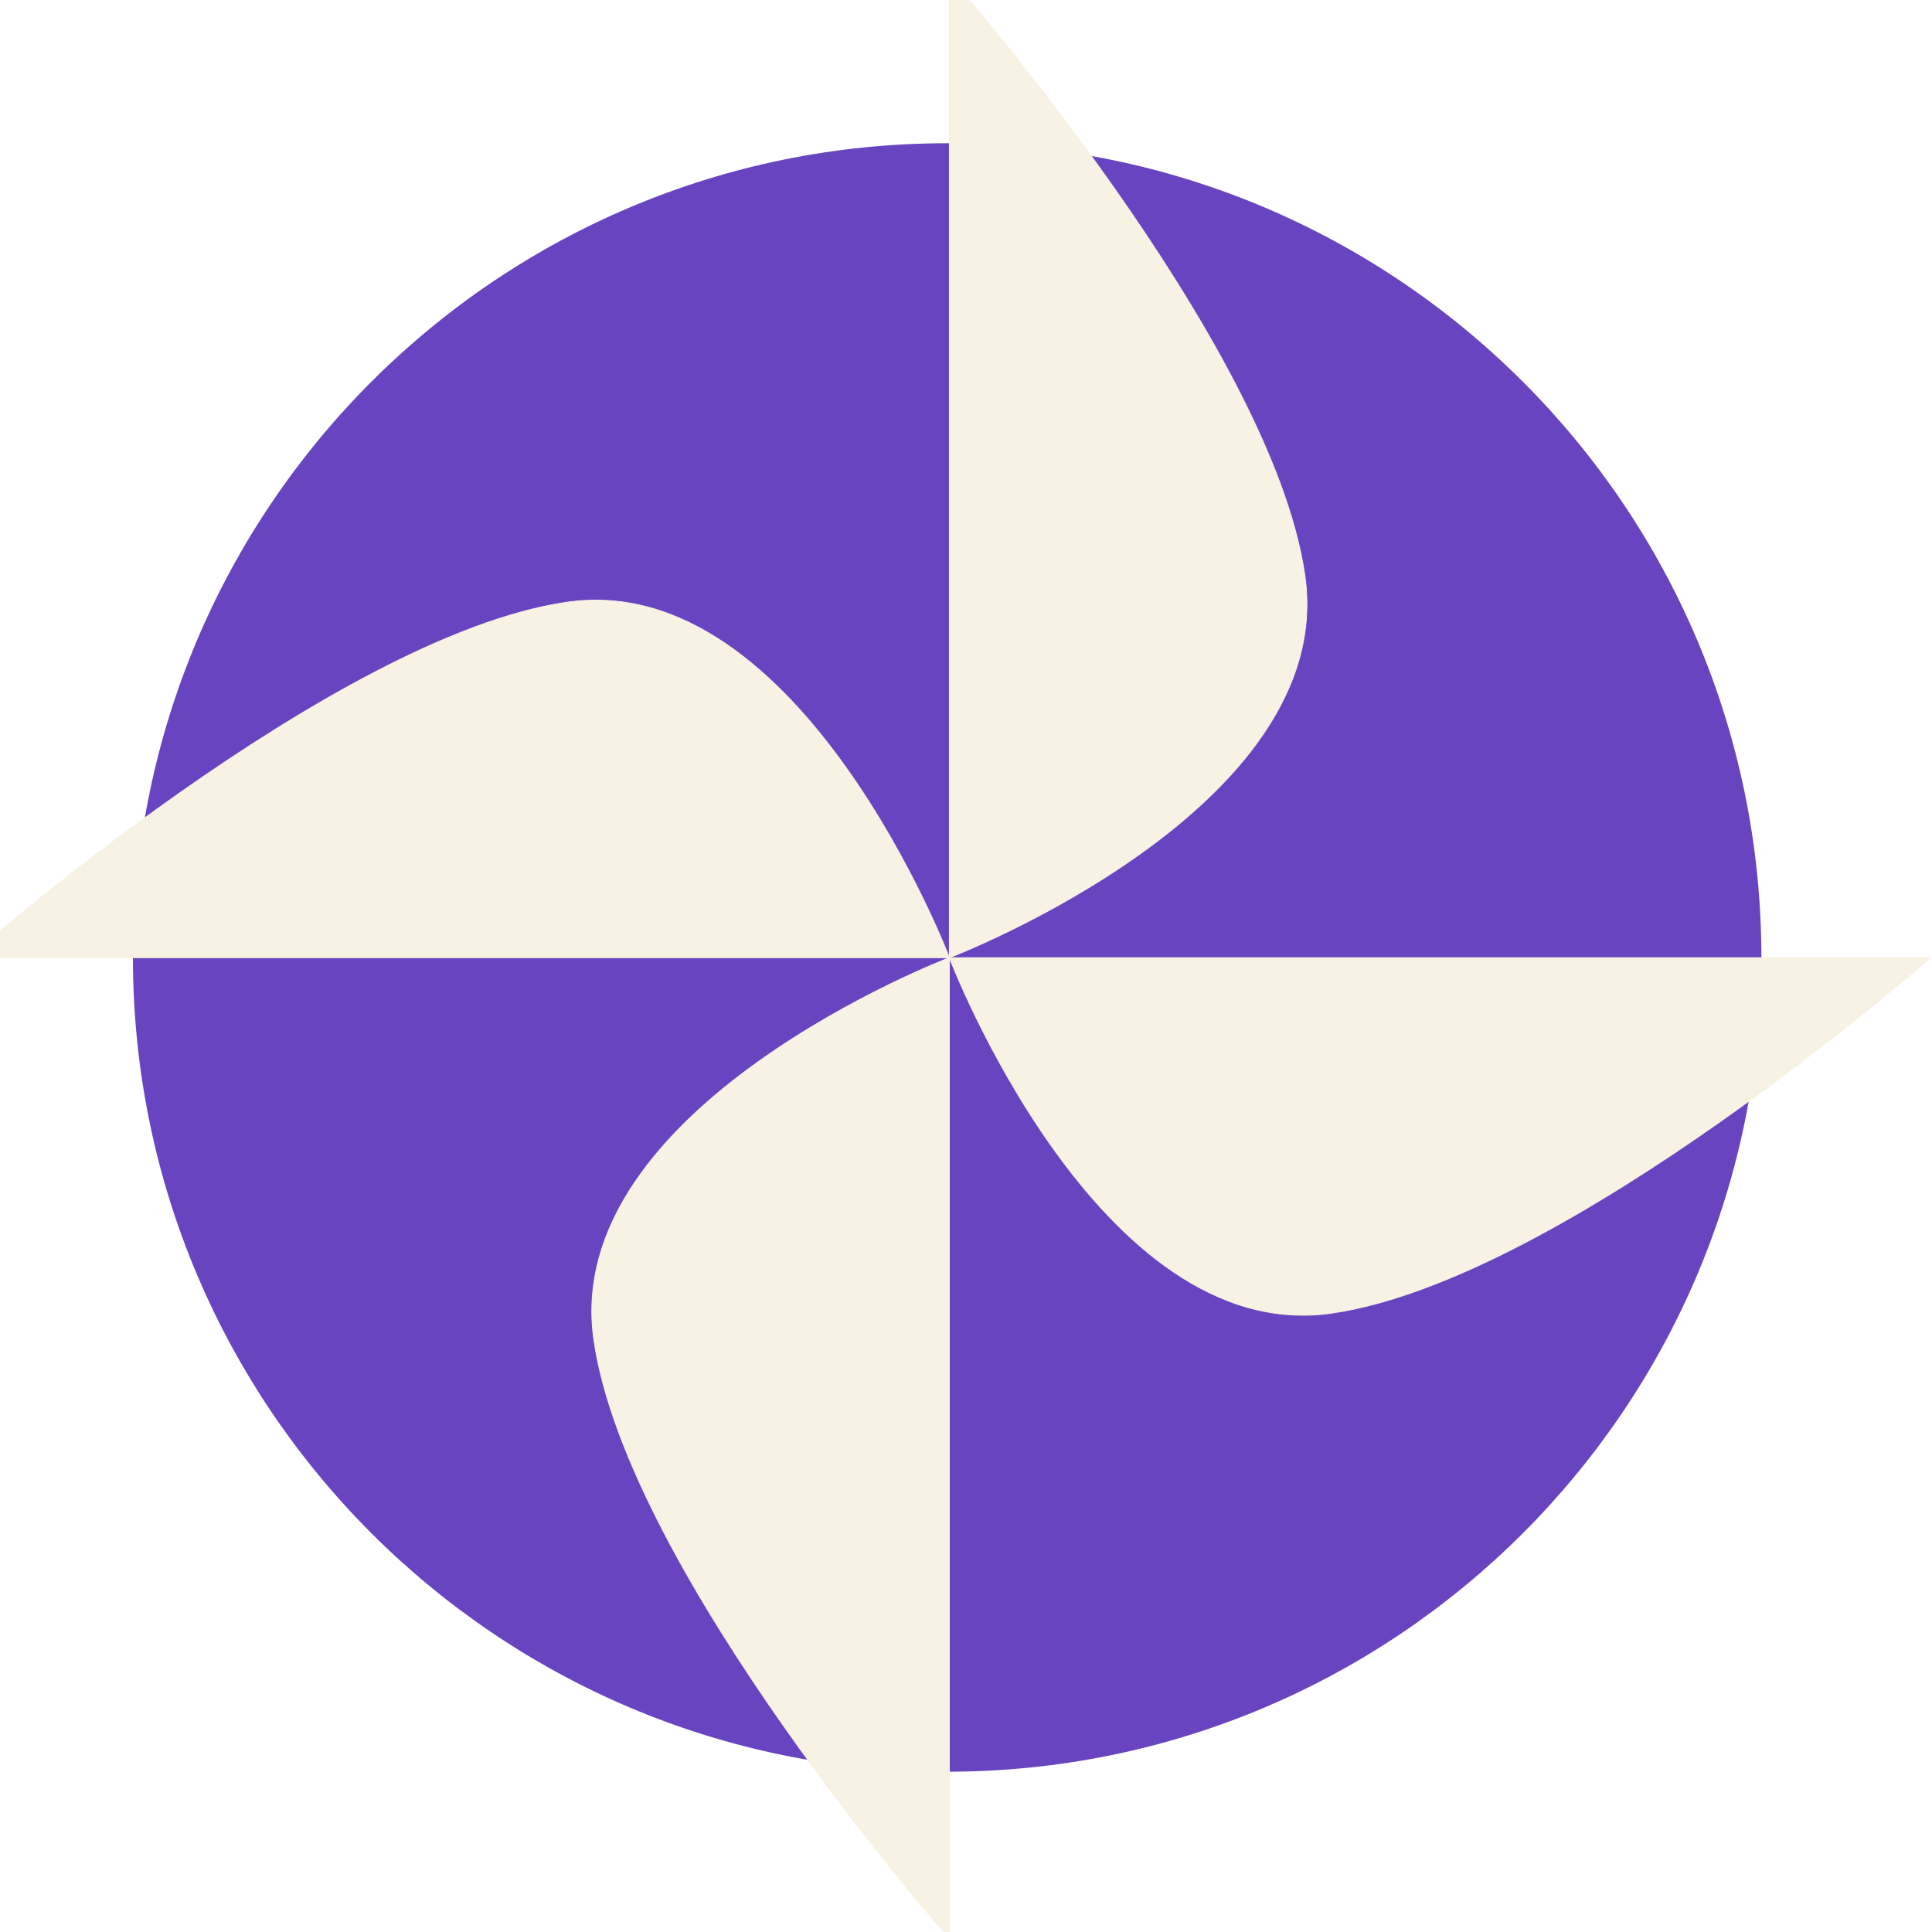
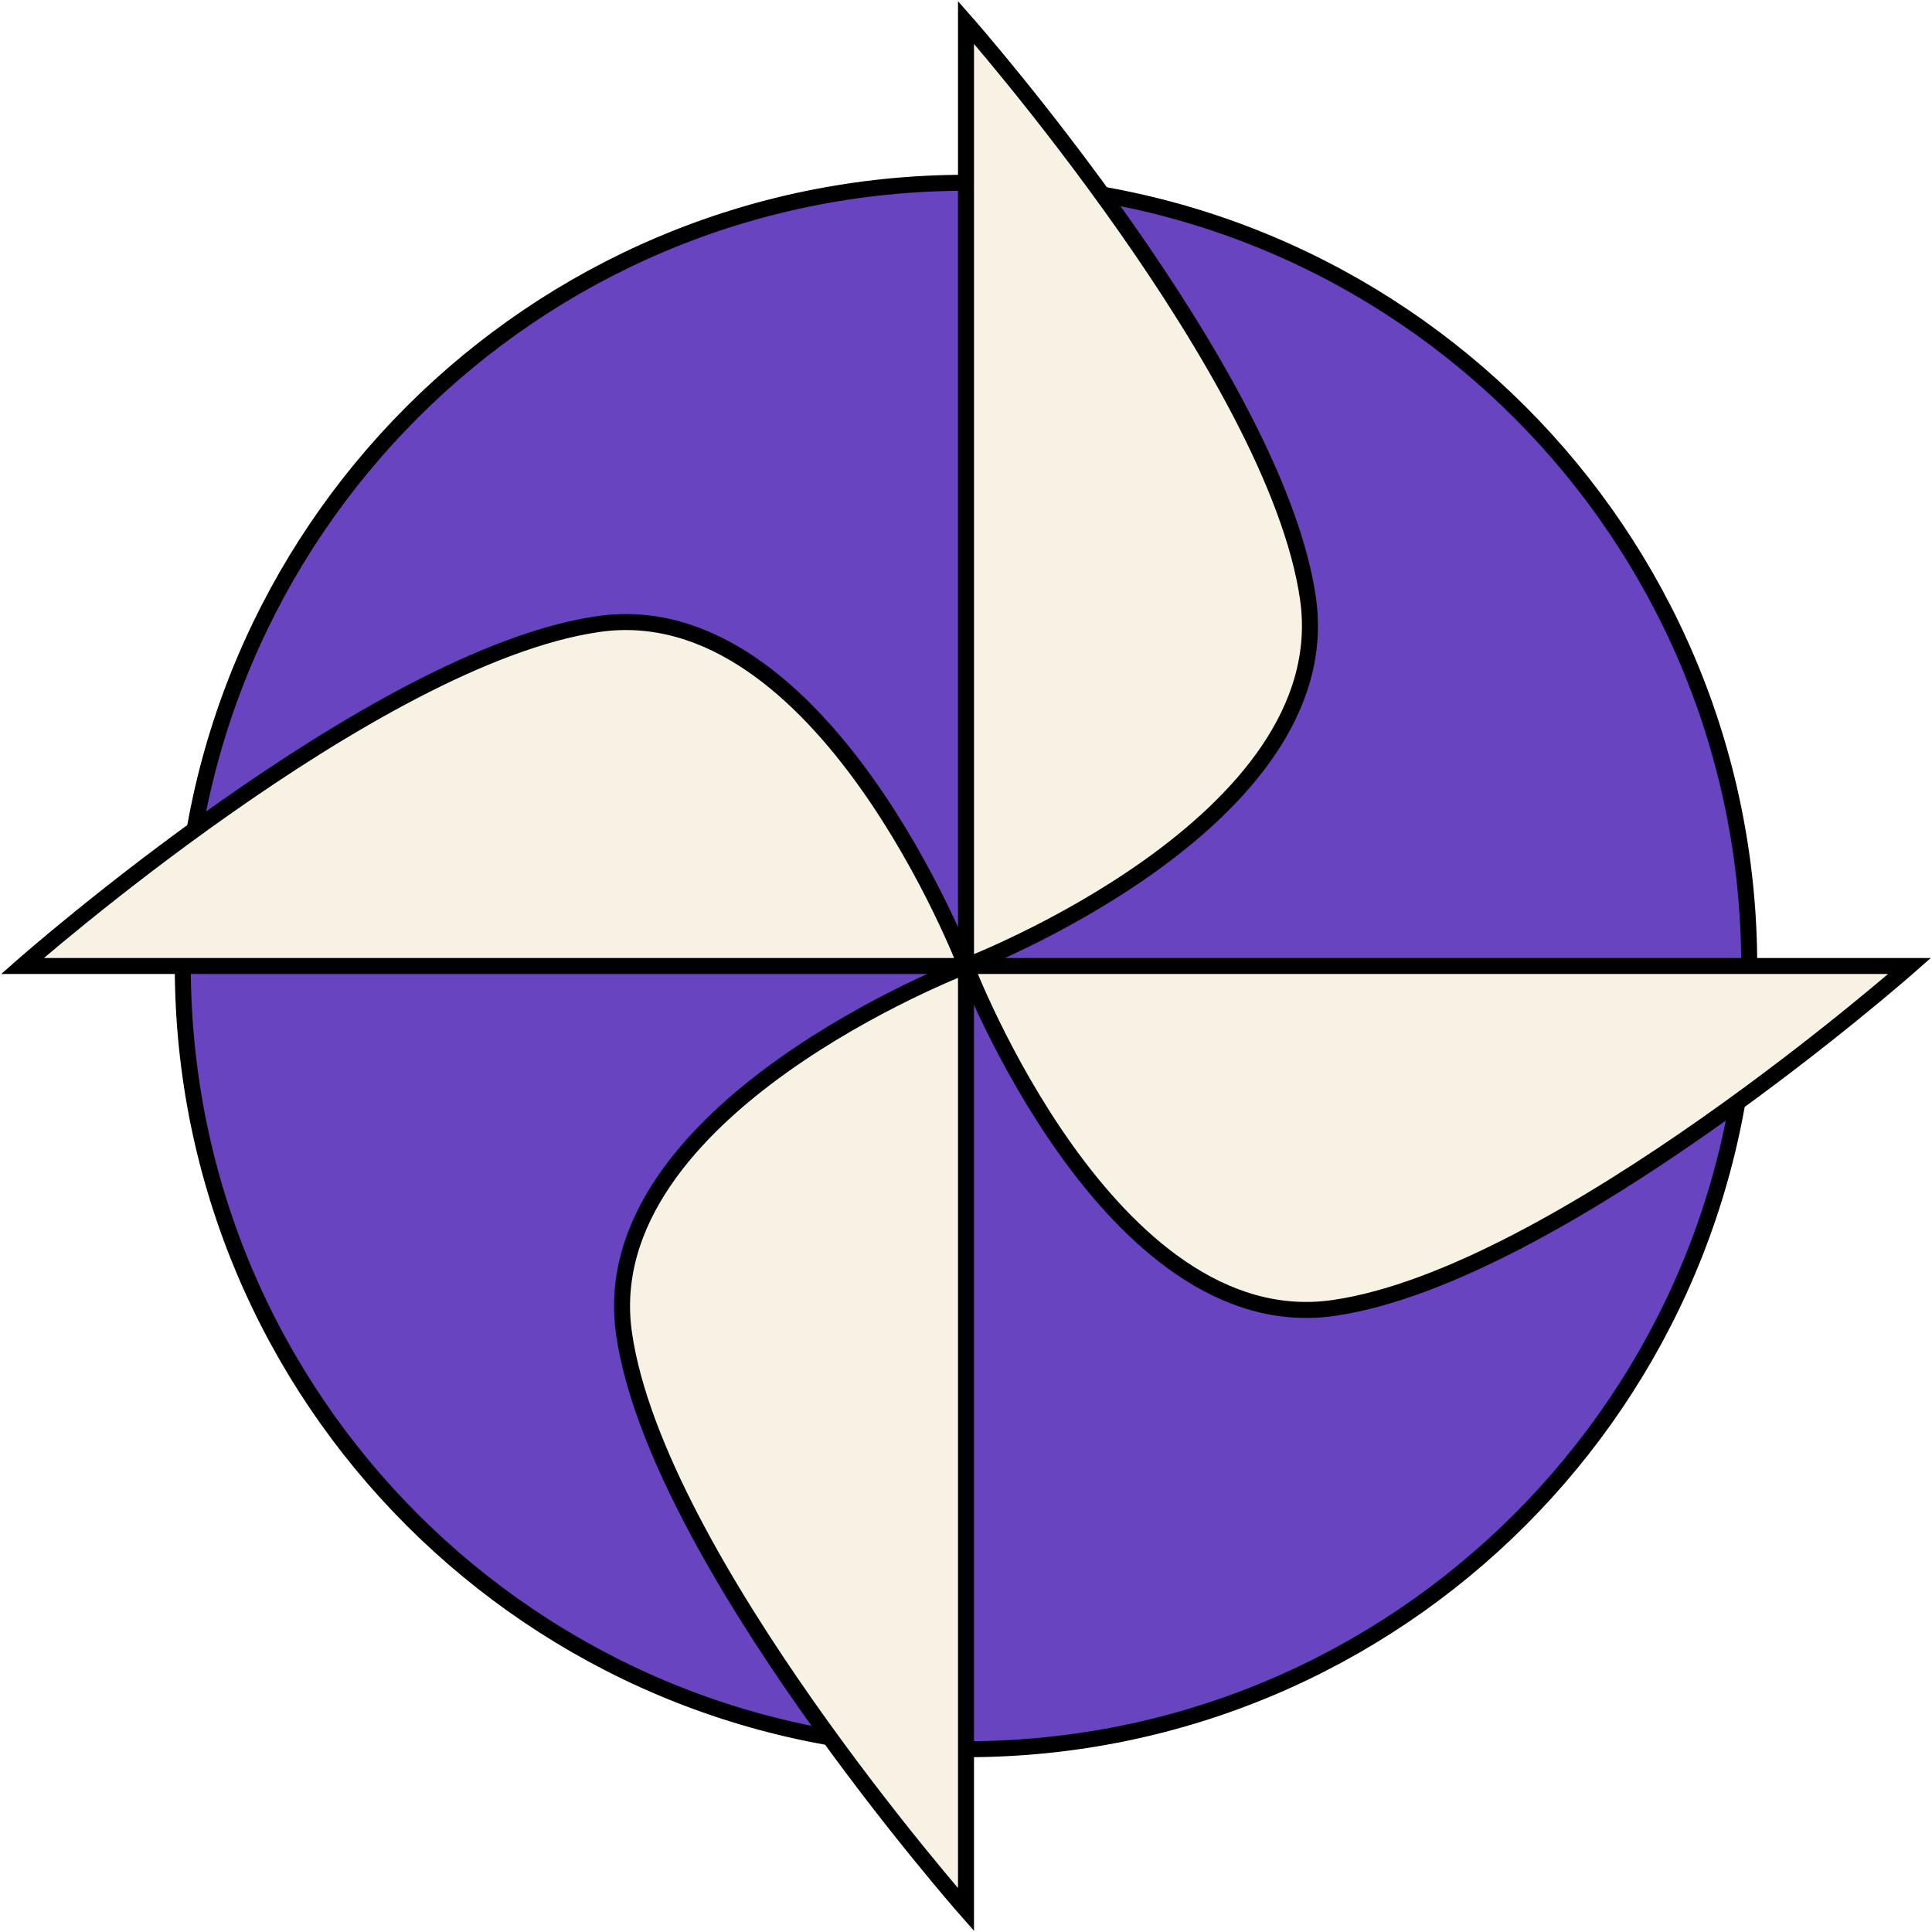
- <svg xmlns="http://www.w3.org/2000/svg" role="img" aria-label="Start" viewBox="46 40 1162 1162" width="1162" height="1162" style="shape-rendering:geometricPrecision; fill-rule:evenodd; clip-rule:evenodd">
-   <ellipse cx="615.66" cy="615.87" rx="489.715" ry="489.717" fill="#6844c0" />
-   <g fill="#f7f2e3" stroke="#f7f2e3" stroke-width="0.5">
-     <path d="M 617 616 L 1207 616 C 1207 616 987.525 809.502 846.922 829.806 C 706.319 850.11 617 616 617 616 Z" />
-     <path d="M 617 616 L 1207 616 C 1207 616 987.525 809.502 846.922 829.806 C 706.319 850.11 617 616 617 616 Z" transform="rotate(90 617 616)" />
-     <path d="M 617 616 L 1207 616 C 1207 616 987.525 809.502 846.922 829.806 C 706.319 850.11 617 616 617 616 Z" transform="rotate(180 617 616)" />
-     <path d="M 617 616 L 1207 616 C 1207 616 987.525 809.502 846.922 829.806 C 706.319 850.11 617 616 617 616 Z" transform="rotate(270 617 616)" />
+ <svg xmlns="http://www.w3.org/2000/svg" role="img" aria-label="Start" viewBox="32.9 40 1208 1208" width="1162" height="1162" style="shape-rendering:geometricPrecision; fill-rule:evenodd; clip-rule:evenodd">
+   <g transform="matrix(1, 0, 0, 1, 19.90002, 28)">
+     <ellipse cx="617" cy="616" rx="489.715" ry="489.717" fill="#6844c0" style="stroke: rgb(0, 0, 0); stroke-width: 10px;" />
+     <g fill="#f7f2e3" stroke="#f7f2e3" stroke-width="0.5">
+       <path d="M 617 616 L 1207 616 C 1207 616 987.525 809.502 846.922 829.806 C 706.319 850.11 617 616 617 616 Z" style="stroke: rgb(0, 0, 0); stroke-width: 10px;" />
+       <path d="M 617 616 L 1207 616 C 1207 616 987.525 809.502 846.922 829.806 C 706.319 850.11 617 616 617 616 Z" transform="rotate(90 617 616)" style="stroke: rgb(0, 0, 0); stroke-width: 10px;" />
+       <path d="M 617 616 L 1207 616 C 1207 616 987.525 809.502 846.922 829.806 C 706.319 850.11 617 616 617 616 Z" transform="rotate(180 617 616)" style="stroke: rgb(0, 0, 0); stroke-width: 10px;" />
+       <path d="M 617 616 L 1207 616 C 1207 616 987.525 809.502 846.922 829.806 C 706.319 850.11 617 616 617 616 Z" transform="rotate(270 617 616)" style="stroke: rgb(0, 0, 0); stroke-width: 10px;" />
+     </g>
  </g>
</svg>
